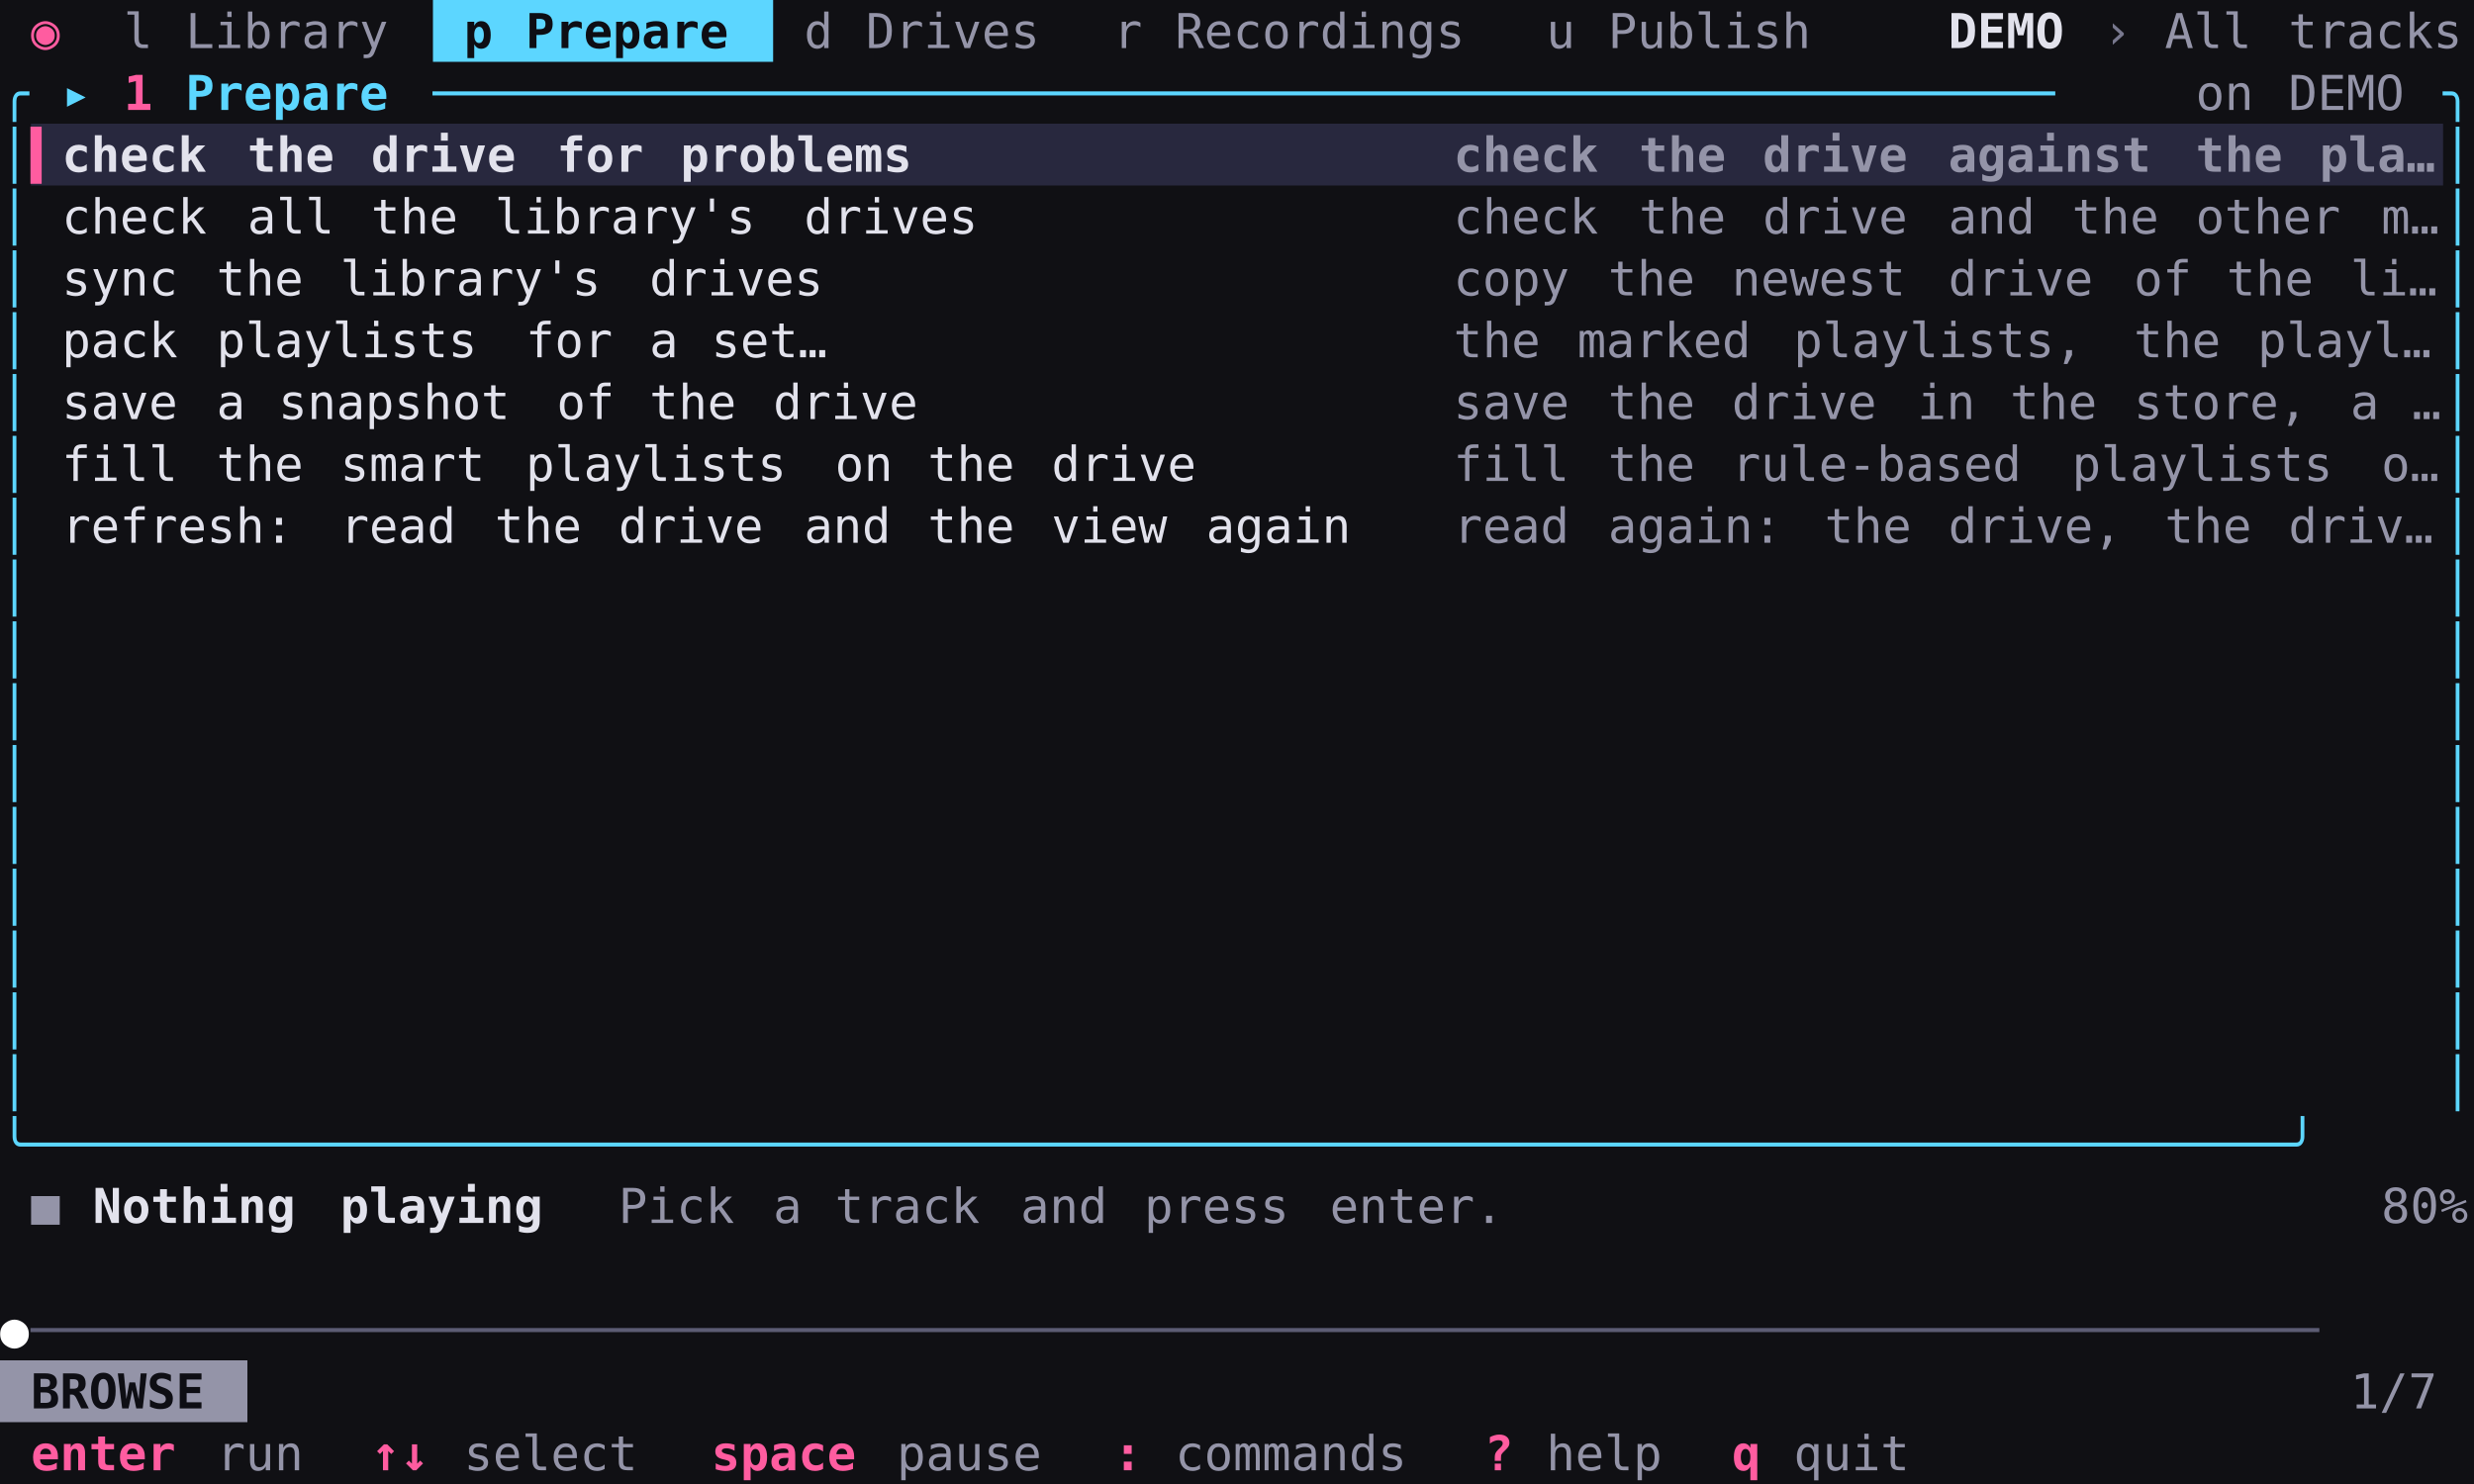
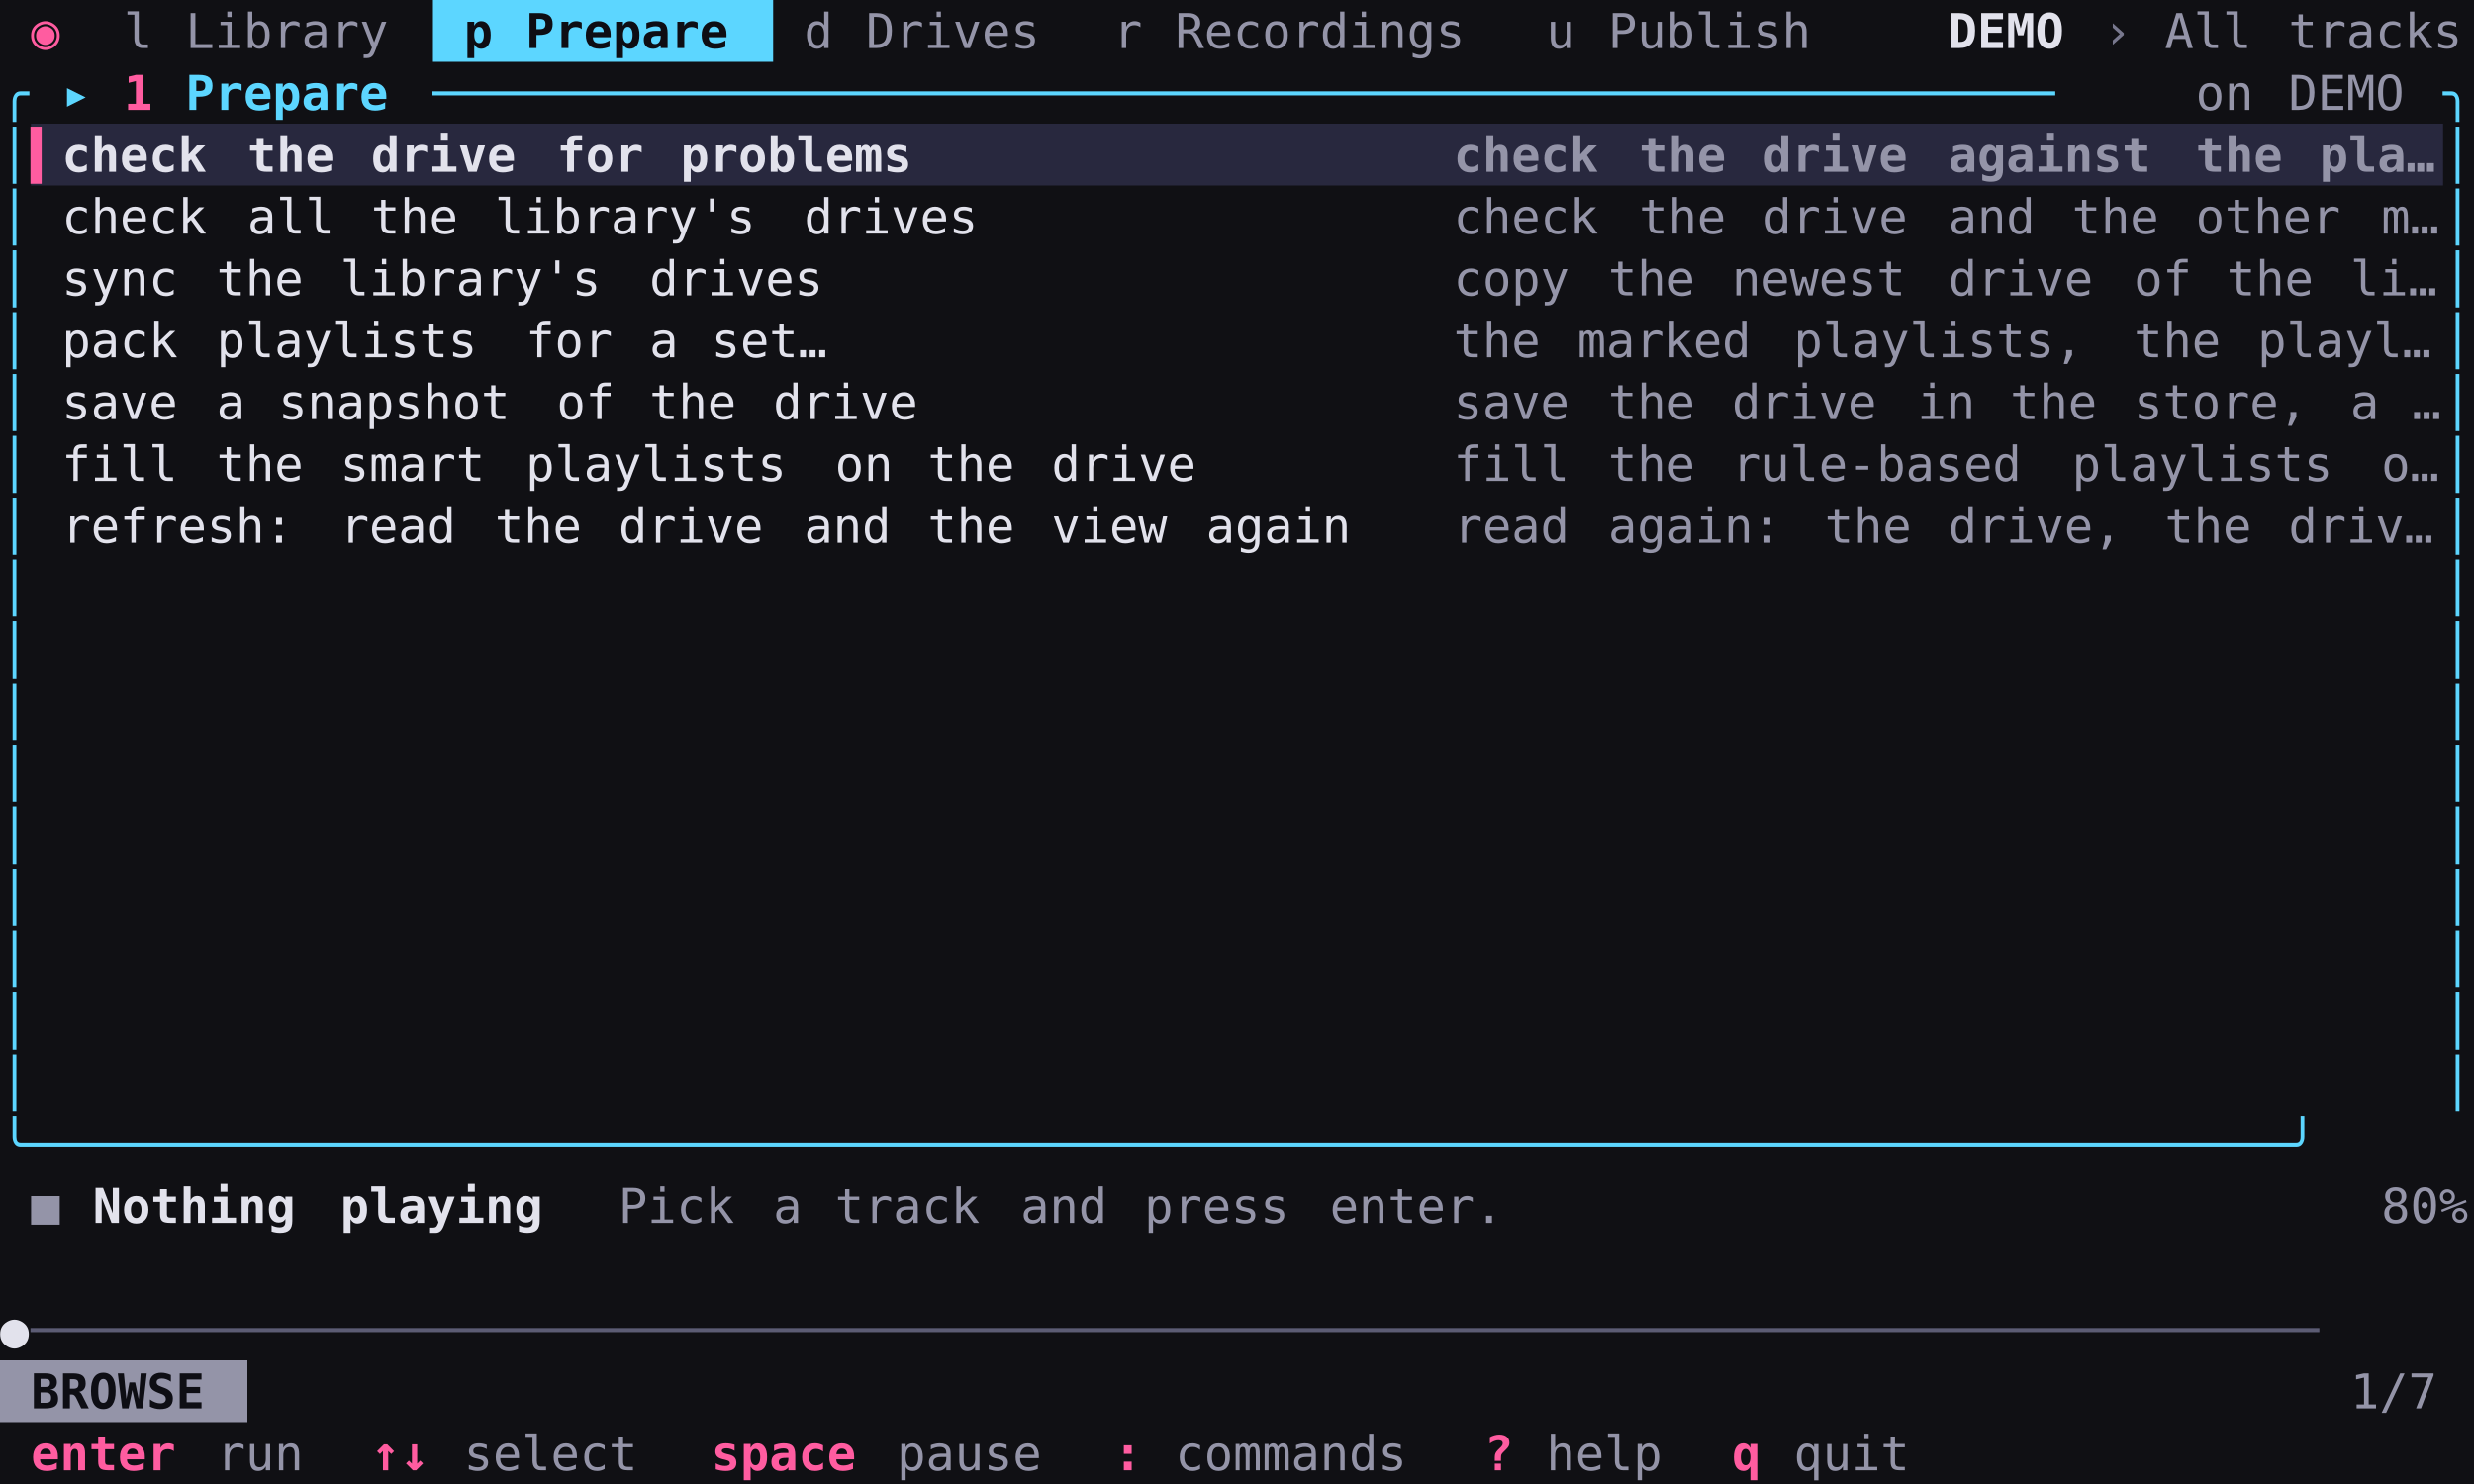
<svg xmlns="http://www.w3.org/2000/svg" viewBox="0 0 720 432" width="720" height="432" font-family="ui-monospace, Menlo, Consolas, monospace" font-size="14">
  <rect width="720" height="432" fill="#101014" />
  <rect x="126" y="0" width="99" height="18" fill="#5cd6ff" />
  <text x="9" y="14" fill="#ff5ca0" font-weight="bold">◉</text>
  <text x="36" y="14" fill="#9494a8">l</text>
  <text x="54 63 72 81 90 99 108" y="14" fill="#9494a8">Library</text>
  <text x="135" y="14" fill="#0e0e14" font-weight="bold">p</text>
  <text x="153 162 171 180 189 198 207" y="14" fill="#0e0e14" font-weight="bold">Prepare</text>
  <text x="234" y="14" fill="#9494a8">d</text>
  <text x="252 261 270 279 288 297" y="14" fill="#9494a8">Drives</text>
  <text x="324" y="14" fill="#9494a8">r</text>
  <text x="342 351 360 369 378 387 396 405 414 423" y="14" fill="#9494a8">Recordings</text>
  <text x="450" y="14" fill="#9494a8">u</text>
  <text x="468 477 486 495 504 513 522" y="14" fill="#9494a8">Publish</text>
  <text x="567 576 585 594" y="14" fill="#e2e2ec" font-weight="bold">DEMO</text>
  <text x="612" y="14" fill="#78788e">›</text>
  <text x="630 639 648" y="14" fill="#9494a8">All</text>
  <text x="666 675 684 693 702 711" y="14" fill="#9494a8">tracks</text>
  <text x="0" y="32" fill="#5cd6ff">╭</text>
  <text x="18" y="32" fill="#5cd6ff" font-weight="bold">▸</text>
  <text x="36" y="32" fill="#ff5ca0" font-weight="bold">1</text>
  <text x="54 63 72 81 90 99 108" y="32" fill="#5cd6ff" font-weight="bold">Prepare</text>
  <text x="126 135 144 153 162 171 180 189 198 207 216 225 234 243 252 261 270 279 288 297 306 315 324 333 342 351 360 369 378 387 396 405 414 423 432 441 450 459 468 477 486 495 504 513 522 531 540 549 558 567 576 585 594 603 612 621" y="32" fill="#5cd6ff">────────────────────────────────────────────────────────</text>
  <text x="639 648" y="32" fill="#9494a8">on</text>
  <text x="666 675 684 693" y="32" fill="#9494a8">DEMO</text>
  <text x="711" y="32" fill="#5cd6ff">╮</text>
  <rect x="9" y="36" width="702" height="18" fill="#28283e" />
  <text x="0" y="50" fill="#5cd6ff">│</text>
  <text x="9" y="50" fill="#ff5ca0" font-weight="bold">▍</text>
  <text x="18 27 36 45 54" y="50" fill="#e2e2ec" font-weight="bold">check</text>
  <text x="72 81 90" y="50" fill="#e2e2ec" font-weight="bold">the</text>
  <text x="108 117 126 135 144" y="50" fill="#e2e2ec" font-weight="bold">drive</text>
  <text x="162 171 180" y="50" fill="#e2e2ec" font-weight="bold">for</text>
  <text x="198 207 216 225 234 243 252 261" y="50" fill="#e2e2ec" font-weight="bold">problems</text>
  <text x="423 432 441 450 459" y="50" fill="#9494a8" font-weight="bold">check</text>
  <text x="477 486 495" y="50" fill="#9494a8" font-weight="bold">the</text>
  <text x="513 522 531 540 549" y="50" fill="#9494a8" font-weight="bold">drive</text>
  <text x="567 576 585 594 603 612 621" y="50" fill="#9494a8" font-weight="bold">against</text>
  <text x="639 648 657" y="50" fill="#9494a8" font-weight="bold">the</text>
  <text x="675 684 693 702" y="50" fill="#9494a8" font-weight="bold">pla…</text>
  <text x="711" y="50" fill="#5cd6ff">│</text>
  <text x="0" y="68" fill="#5cd6ff">│</text>
  <text x="18 27 36 45 54" y="68" fill="#e2e2ec">check</text>
  <text x="72 81 90" y="68" fill="#e2e2ec">all</text>
  <text x="108 117 126" y="68" fill="#e2e2ec">the</text>
  <text x="144 153 162 171 180 189 198 207 216" y="68" fill="#e2e2ec">library's</text>
  <text x="234 243 252 261 270 279" y="68" fill="#e2e2ec">drives</text>
  <text x="423 432 441 450 459" y="68" fill="#9494a8">check</text>
  <text x="477 486 495" y="68" fill="#9494a8">the</text>
  <text x="513 522 531 540 549" y="68" fill="#9494a8">drive</text>
  <text x="567 576 585" y="68" fill="#9494a8">and</text>
  <text x="603 612 621" y="68" fill="#9494a8">the</text>
  <text x="639 648 657 666 675" y="68" fill="#9494a8">other</text>
  <text x="693 702" y="68" fill="#9494a8">m…</text>
  <text x="711" y="68" fill="#5cd6ff">│</text>
  <text x="0" y="86" fill="#5cd6ff">│</text>
  <text x="18 27 36 45" y="86" fill="#e2e2ec">sync</text>
  <text x="63 72 81" y="86" fill="#e2e2ec">the</text>
  <text x="99 108 117 126 135 144 153 162 171" y="86" fill="#e2e2ec">library's</text>
  <text x="189 198 207 216 225 234" y="86" fill="#e2e2ec">drives</text>
  <text x="423 432 441 450" y="86" fill="#9494a8">copy</text>
  <text x="468 477 486" y="86" fill="#9494a8">the</text>
  <text x="504 513 522 531 540 549" y="86" fill="#9494a8">newest</text>
  <text x="567 576 585 594 603" y="86" fill="#9494a8">drive</text>
  <text x="621 630" y="86" fill="#9494a8">of</text>
  <text x="648 657 666" y="86" fill="#9494a8">the</text>
  <text x="684 693 702" y="86" fill="#9494a8">li…</text>
  <text x="711" y="86" fill="#5cd6ff">│</text>
  <text x="0" y="104" fill="#5cd6ff">│</text>
  <text x="18 27 36 45" y="104" fill="#e2e2ec">pack</text>
  <text x="63 72 81 90 99 108 117 126 135" y="104" fill="#e2e2ec">playlists</text>
  <text x="153 162 171" y="104" fill="#e2e2ec">for</text>
  <text x="189" y="104" fill="#e2e2ec">a</text>
  <text x="207 216 225 234" y="104" fill="#e2e2ec">set…</text>
  <text x="423 432 441" y="104" fill="#9494a8">the</text>
  <text x="459 468 477 486 495 504" y="104" fill="#9494a8">marked</text>
  <text x="522 531 540 549 558 567 576 585 594 603" y="104" fill="#9494a8">playlists,</text>
  <text x="621 630 639" y="104" fill="#9494a8">the</text>
  <text x="657 666 675 684 693 702" y="104" fill="#9494a8">playl…</text>
  <text x="711" y="104" fill="#5cd6ff">│</text>
  <text x="0" y="122" fill="#5cd6ff">│</text>
  <text x="18 27 36 45" y="122" fill="#e2e2ec">save</text>
  <text x="63" y="122" fill="#e2e2ec">a</text>
  <text x="81 90 99 108 117 126 135 144" y="122" fill="#e2e2ec">snapshot</text>
  <text x="162 171" y="122" fill="#e2e2ec">of</text>
  <text x="189 198 207" y="122" fill="#e2e2ec">the</text>
  <text x="225 234 243 252 261" y="122" fill="#e2e2ec">drive</text>
  <text x="423 432 441 450" y="122" fill="#9494a8">save</text>
  <text x="468 477 486" y="122" fill="#9494a8">the</text>
  <text x="504 513 522 531 540" y="122" fill="#9494a8">drive</text>
  <text x="558 567" y="122" fill="#9494a8">in</text>
  <text x="585 594 603" y="122" fill="#9494a8">the</text>
  <text x="621 630 639 648 657 666" y="122" fill="#9494a8">store,</text>
  <text x="684" y="122" fill="#9494a8">a</text>
  <text x="702" y="122" fill="#9494a8">…</text>
  <text x="711" y="122" fill="#5cd6ff">│</text>
  <text x="0" y="140" fill="#5cd6ff">│</text>
  <text x="18 27 36 45" y="140" fill="#e2e2ec">fill</text>
  <text x="63 72 81" y="140" fill="#e2e2ec">the</text>
  <text x="99 108 117 126 135" y="140" fill="#e2e2ec">smart</text>
  <text x="153 162 171 180 189 198 207 216 225" y="140" fill="#e2e2ec">playlists</text>
  <text x="243 252" y="140" fill="#e2e2ec">on</text>
  <text x="270 279 288" y="140" fill="#e2e2ec">the</text>
  <text x="306 315 324 333 342" y="140" fill="#e2e2ec">drive</text>
  <text x="423 432 441 450" y="140" fill="#9494a8">fill</text>
  <text x="468 477 486" y="140" fill="#9494a8">the</text>
  <text x="504 513 522 531 540 549 558 567 576 585" y="140" fill="#9494a8">rule-based</text>
  <text x="603 612 621 630 639 648 657 666 675" y="140" fill="#9494a8">playlists</text>
  <text x="693 702" y="140" fill="#9494a8">o…</text>
  <text x="711" y="140" fill="#5cd6ff">│</text>
  <text x="0" y="158" fill="#5cd6ff">│</text>
  <text x="18 27 36 45 54 63 72 81" y="158" fill="#e2e2ec">refresh:</text>
  <text x="99 108 117 126" y="158" fill="#e2e2ec">read</text>
  <text x="144 153 162" y="158" fill="#e2e2ec">the</text>
  <text x="180 189 198 207 216" y="158" fill="#e2e2ec">drive</text>
  <text x="234 243 252" y="158" fill="#e2e2ec">and</text>
  <text x="270 279 288" y="158" fill="#e2e2ec">the</text>
  <text x="306 315 324 333" y="158" fill="#e2e2ec">view</text>
  <text x="351 360 369 378 387" y="158" fill="#e2e2ec">again</text>
  <text x="423 432 441 450" y="158" fill="#9494a8">read</text>
  <text x="468 477 486 495 504 513" y="158" fill="#9494a8">again:</text>
  <text x="531 540 549" y="158" fill="#9494a8">the</text>
  <text x="567 576 585 594 603 612" y="158" fill="#9494a8">drive,</text>
  <text x="630 639 648" y="158" fill="#9494a8">the</text>
  <text x="666 675 684 693 702" y="158" fill="#9494a8">driv…</text>
  <text x="711" y="158" fill="#5cd6ff">│</text>
  <text x="0" y="176" fill="#5cd6ff">│</text>
  <text x="711" y="176" fill="#5cd6ff">│</text>
  <text x="0" y="194" fill="#5cd6ff">│</text>
  <text x="711" y="194" fill="#5cd6ff">│</text>
  <text x="0" y="212" fill="#5cd6ff">│</text>
  <text x="711" y="212" fill="#5cd6ff">│</text>
  <text x="0" y="230" fill="#5cd6ff">│</text>
  <text x="711" y="230" fill="#5cd6ff">│</text>
  <text x="0" y="248" fill="#5cd6ff">│</text>
  <text x="711" y="248" fill="#5cd6ff">│</text>
  <text x="0" y="266" fill="#5cd6ff">│</text>
  <text x="711" y="266" fill="#5cd6ff">│</text>
  <text x="0" y="284" fill="#5cd6ff">│</text>
  <text x="711" y="284" fill="#5cd6ff">│</text>
  <text x="0" y="302" fill="#5cd6ff">│</text>
  <text x="711" y="302" fill="#5cd6ff">│</text>
  <text x="0" y="320" fill="#5cd6ff">│</text>
  <text x="711" y="320" fill="#5cd6ff">│</text>
  <text x="0 9 18 27 36 45 54 63 72 81 90 99 108 117 126 135 144 153 162 171 180 189 198 207 216 225 234 243 252 261 270 279 288 297 306 315 324 333 342 351 360 369 378 387 396 405 414 423 432 441 450 459 468 477 486 495 504 513 522 531 540 549 558 567 576 585 594 603 612 621 630 639 648 657 666 675 684 693 702 711" y="338" fill="#5cd6ff">╰──────────────────────────────────────────────────────────────────────────────╯</text>
  <text x="9" y="356" fill="#9494a8">■</text>
  <text x="27 36 45 54 63 72 81" y="356" fill="#e2e2ec" font-weight="bold">Nothing</text>
  <text x="99 108 117 126 135 144 153" y="356" fill="#e2e2ec" font-weight="bold">playing</text>
  <text x="180 189 198 207" y="356" fill="#9494a8">Pick</text>
  <text x="225" y="356" fill="#9494a8">a</text>
  <text x="243 252 261 270 279" y="356" fill="#9494a8">track</text>
  <text x="297 306 315" y="356" fill="#9494a8">and</text>
  <text x="333 342 351 360 369" y="356" fill="#9494a8">press</text>
  <text x="387 396 405 414 423 432" y="356" fill="#9494a8">enter.</text>
  <text x="693 702 711" y="356" fill="#9494a8">80%</text>
-   <text x="0" y="392" fill="#ffffff">●</text>
+   <text x="0" y="392" fill="#e2e2ec">●</text>
  <text x="9 18 27 36 45 54 63 72 81 90 99 108 117 126 135 144 153 162 171 180 189 198 207 216 225 234 243 252 261 270 279 288 297 306 315 324 333 342 351 360 369 378 387 396 405 414 423 432 441 450 459 468 477 486 495 504 513 522 531 540 549 558 567 576 585 594 603 612 621 630 639 648 657 666 675 684 693 702 711" y="392" fill="#5c5c74">───────────────────────────────────────────────────────────────────────────────</text>
  <rect x="0" y="396" width="72" height="18" fill="#9494a8" />
  <text x="9 18 27 36 45 54" y="410" fill="#0e0e14" font-weight="bold">BROWSE</text>
  <text x="684 693 702" y="410" fill="#9494a8">1/7</text>
  <text x="9 18 27 36 45" y="428" fill="#ff5ca0" font-weight="bold">enter</text>
  <text x="63 72 81" y="428" fill="#9494a8">run</text>
  <text x="108 117" y="428" fill="#ff5ca0" font-weight="bold">↑↓</text>
  <text x="135 144 153 162 171 180" y="428" fill="#9494a8">select</text>
  <text x="207 216 225 234 243" y="428" fill="#ff5ca0" font-weight="bold">space</text>
  <text x="261 270 279 288 297" y="428" fill="#9494a8">pause</text>
  <text x="324" y="428" fill="#ff5ca0" font-weight="bold">:</text>
  <text x="342 351 360 369 378 387 396 405" y="428" fill="#9494a8">commands</text>
  <text x="432" y="428" fill="#ff5ca0" font-weight="bold">?</text>
  <text x="450 459 468 477" y="428" fill="#9494a8">help</text>
  <text x="504" y="428" fill="#ff5ca0" font-weight="bold">q</text>
  <text x="522 531 540 549" y="428" fill="#9494a8">quit</text>
</svg>
